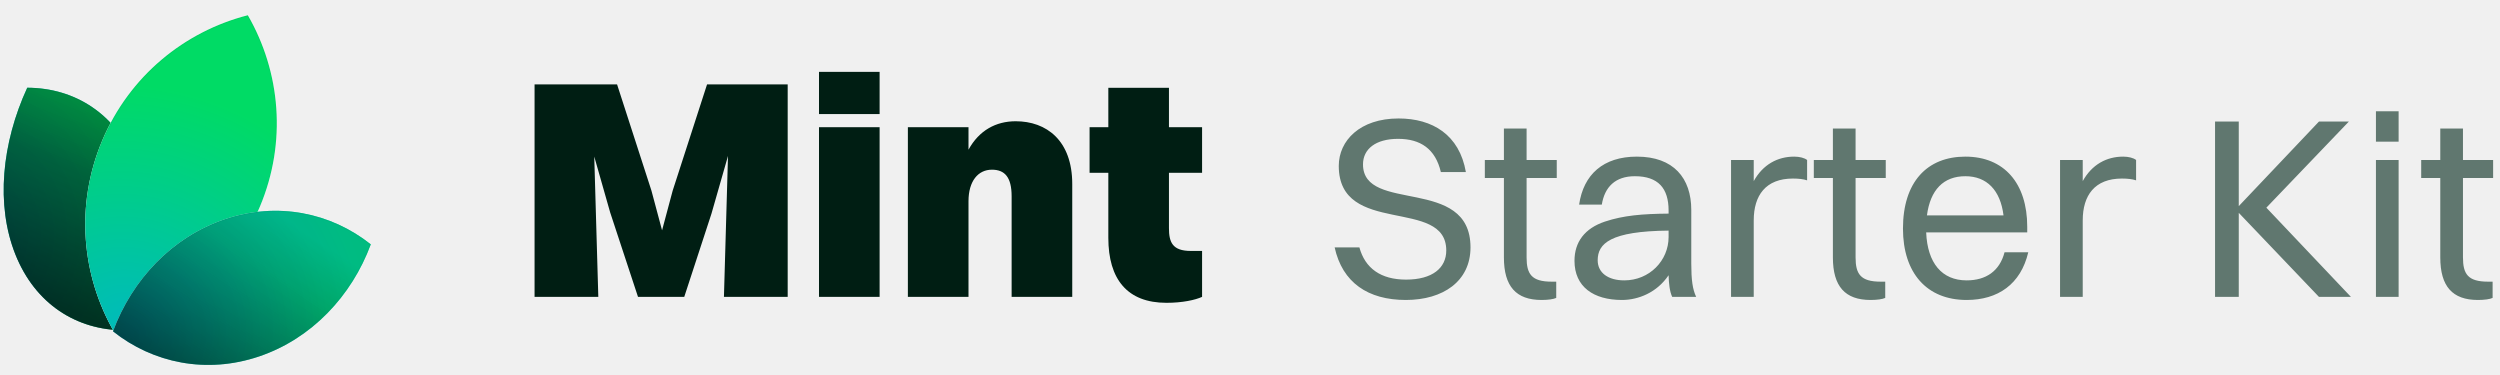
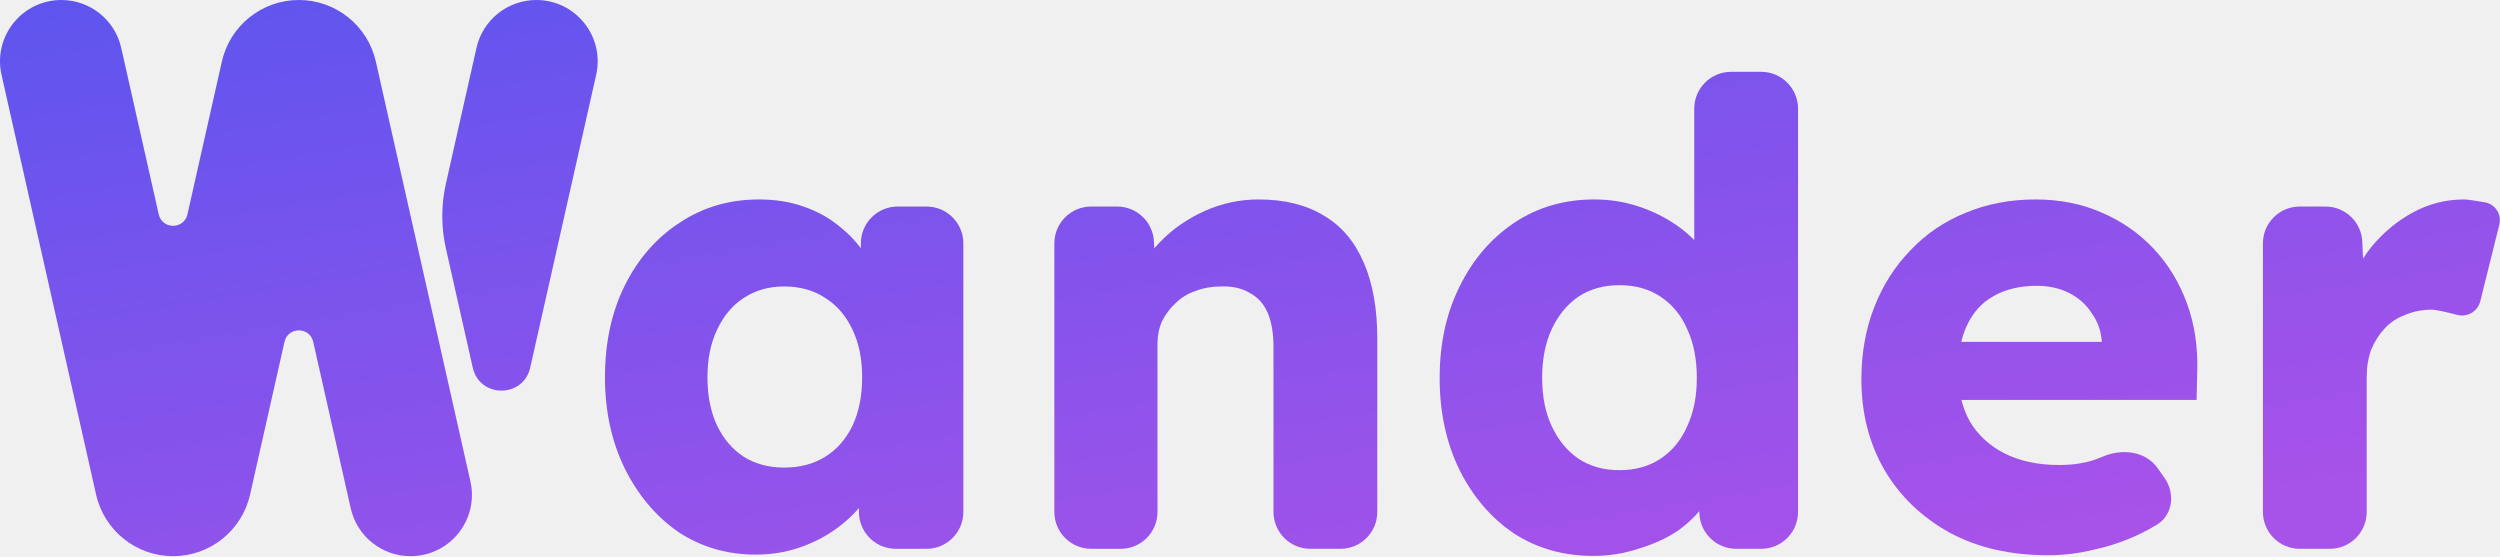
- <svg xmlns="http://www.w3.org/2000/svg" width="160" height="24" viewBox="0 0 160 24" fill="none">
-   <path d="M7.953 21.139C4.896 21.13 2.255 19.458 0.987 16.29C-0.28 13.121 0.109 9.163 1.744 5.615C4.801 5.624 7.442 7.296 8.71 10.465C9.977 13.633 9.588 17.591 7.953 21.139Z" fill="white" />
-   <path d="M7.953 21.139C4.896 21.13 2.255 19.458 0.987 16.29C-0.28 13.121 0.109 9.163 1.744 5.615C4.801 5.624 7.442 7.296 8.71 10.465C9.977 13.633 9.588 17.591 7.953 21.139Z" fill="url(#paint0_radial_115_86)" />
-   <path d="M7.953 21.139C4.896 21.13 2.255 19.458 0.987 16.29C-0.28 13.121 0.109 9.163 1.744 5.615C4.801 5.624 7.442 7.296 8.71 10.465C9.977 13.633 9.588 17.591 7.953 21.139Z" fill="black" fill-opacity="0.5" style="mix-blend-mode:hard-light" />
-   <path d="M7.953 21.139C4.896 21.13 2.255 19.458 0.987 16.29C-0.28 13.121 0.109 9.163 1.744 5.615C4.801 5.624 7.442 7.296 8.71 10.465C9.977 13.633 9.588 17.591 7.953 21.139Z" fill="url(#paint1_linear_115_86)" fill-opacity="0.5" style="mix-blend-mode:hard-light" />
-   <path d="M7.935 21.111C4.897 21.096 2.274 19.431 1.013 16.279C-0.248 13.124 0.136 9.182 1.762 5.643C4.8 5.659 7.423 7.324 8.684 10.476C9.945 13.63 9.561 17.572 7.935 21.111Z" stroke="url(#paint2_linear_115_86)" stroke-opacity="0.05" stroke-width="0.056" />
-   <path d="M7.31 21.257C11.354 20.221 14.884 17.375 16.628 13.236C18.373 9.097 17.945 4.587 15.86 0.976C11.816 2.012 8.287 4.858 6.542 8.998C4.797 13.137 5.225 17.646 7.31 21.257Z" fill="white" />
-   <path d="M7.31 21.257C11.354 20.221 14.884 17.375 16.628 13.236C18.373 9.097 17.945 4.587 15.86 0.976C11.816 2.012 8.287 4.858 6.542 8.998C4.797 13.137 5.225 17.646 7.31 21.257Z" fill="url(#paint3_radial_115_86)" />
-   <path d="M16.602 13.225C14.864 17.349 11.351 20.187 7.324 21.225C5.253 17.624 4.829 13.132 6.568 9.009C8.306 4.885 11.819 2.047 15.846 1.009C17.918 4.61 18.341 9.101 16.602 13.225Z" stroke="url(#paint4_linear_115_86)" stroke-opacity="0.05" stroke-width="0.056" />
-   <path d="M7.234 21.207C9.789 23.237 13.21 23.951 16.577 22.814C19.944 21.677 22.506 18.945 23.73 15.638C21.175 13.608 17.754 12.894 14.387 14.031C11.02 15.168 8.458 17.901 7.234 21.207Z" fill="white" />
-   <path d="M7.234 21.207C9.789 23.237 13.21 23.951 16.577 22.814C19.944 21.677 22.506 18.945 23.73 15.638C21.175 13.608 17.754 12.894 14.387 14.031C11.02 15.168 8.458 17.901 7.234 21.207Z" fill="url(#paint5_radial_115_86)" />
-   <path d="M7.234 21.207C9.789 23.237 13.21 23.951 16.577 22.814C19.944 21.677 22.506 18.945 23.73 15.638C21.175 13.608 17.754 12.894 14.387 14.031C11.02 15.168 8.458 17.901 7.234 21.207Z" fill="black" fill-opacity="0.2" style="mix-blend-mode:hard-light" />
-   <path d="M7.234 21.207C9.789 23.237 13.21 23.951 16.577 22.814C19.944 21.677 22.506 18.945 23.73 15.638C21.175 13.608 17.754 12.894 14.387 14.031C11.02 15.168 8.458 17.901 7.234 21.207Z" fill="url(#paint6_linear_115_86)" fill-opacity="0.5" style="mix-blend-mode:hard-light" />
-   <path d="M16.568 22.787C13.218 23.918 9.814 23.212 7.267 21.198C8.492 17.907 11.044 15.189 14.396 14.058C17.747 12.927 21.15 13.633 23.697 15.648C22.472 18.938 19.92 21.656 16.568 22.787Z" stroke="url(#paint7_linear_115_86)" stroke-opacity="0.05" stroke-width="0.056" />
-   <path d="M34.212 19V5.4H39.492L41.692 12.2L42.372 14.74L43.052 12.2L45.252 5.4H50.412V19H46.332L46.592 9.98L45.532 13.68L43.792 19H40.832L39.052 13.6L38.032 10.02L38.292 19H34.212ZM52.416 7.3V4.6H56.295V7.3H52.416ZM52.416 19V8.14H56.295V19H52.416ZM58.104 19V8.14H61.984V9.58C62.664 8.34 63.744 7.76 65.004 7.76C66.964 7.76 68.624 8.98 68.624 11.78V19H64.744V12.56C64.744 11.34 64.304 10.86 63.484 10.86C62.604 10.86 61.984 11.58 61.984 12.88V19H58.104ZM70.933 15.22V11.06H69.733V8.14H70.933V5.62H74.813V8.14H76.933V11.06H74.813V14.6C74.813 15.5 75.033 16.06 76.213 16.06H76.933V19C76.493 19.2 75.673 19.38 74.653 19.38C72.153 19.38 70.933 17.88 70.933 15.22Z" fill="#001E13" />
-   <path d="M87.232 10.519C87.232 13.687 94.112 11.229 94.112 15.832C94.112 17.994 92.364 19.198 89.971 19.198C87.562 19.198 85.912 18.093 85.417 15.832H87.001C87.364 17.169 88.371 17.895 89.987 17.895C91.671 17.895 92.561 17.152 92.561 16.03C92.561 12.598 85.681 15.155 85.681 10.618C85.681 9.001 87.034 7.582 89.509 7.582C91.671 7.582 93.403 8.621 93.816 11.014H92.215C91.868 9.529 90.912 8.886 89.476 8.886C88.057 8.886 87.232 9.529 87.232 10.519ZM96.25 16.476V11.393H95.029V10.239H96.25V8.226H97.702V10.239H99.632V11.393H97.702V16.476C97.702 17.532 98.015 18.026 99.302 18.026H99.599V19.066C99.434 19.148 99.071 19.198 98.659 19.198C97.025 19.198 96.25 18.323 96.25 16.476ZM102.516 13.093H101.064C101.345 11.162 102.615 10.024 104.76 10.024C107.103 10.024 108.242 11.393 108.242 13.44V16.888C108.242 17.895 108.324 18.521 108.555 19H107.021C106.856 18.654 106.806 18.142 106.79 17.614C106.047 18.72 104.859 19.198 103.803 19.198C101.988 19.198 100.767 18.357 100.767 16.69C100.767 15.486 101.427 14.611 102.714 14.182C103.902 13.786 105.107 13.687 106.79 13.671V13.473C106.79 12.053 106.13 11.278 104.628 11.278C103.374 11.278 102.698 11.971 102.516 13.093ZM102.252 16.657C102.252 17.465 102.929 17.944 103.952 17.944C105.569 17.944 106.79 16.674 106.79 15.172V14.759C103.061 14.793 102.252 15.585 102.252 16.657ZM110.787 19V10.239H112.239V11.591C112.833 10.519 113.774 10.024 114.83 10.024C115.176 10.024 115.49 10.107 115.655 10.239V11.542C115.407 11.46 115.094 11.427 114.747 11.427C112.998 11.427 112.239 12.515 112.239 14.1V19H110.787ZM117.305 16.476V11.393H116.084V10.239H117.305V8.226H118.757V10.239H120.688V11.393H118.757V16.476C118.757 17.532 119.071 18.026 120.358 18.026H120.655V19.066C120.49 19.148 120.127 19.198 119.714 19.198C118.081 19.198 117.305 18.323 117.305 16.476ZM129.809 16.145C129.33 18.192 127.862 19.198 125.865 19.198C123.324 19.198 121.79 17.482 121.79 14.627C121.79 11.658 123.324 10.024 125.783 10.024C128.258 10.024 129.743 11.723 129.743 14.512V14.875H123.275C123.357 16.838 124.281 17.944 125.865 17.944C127.103 17.944 127.977 17.35 128.291 16.145H129.809ZM125.783 11.278C124.38 11.278 123.539 12.152 123.324 13.786H128.225C128.027 12.169 127.152 11.278 125.783 11.278ZM131.843 19V10.239H133.295V11.591C133.889 10.519 134.829 10.024 135.885 10.024C136.232 10.024 136.545 10.107 136.71 10.239V11.542C136.463 11.46 136.149 11.427 135.803 11.427C134.054 11.427 133.295 12.515 133.295 14.1V19H131.843ZM141.763 19V7.78H143.281V13.192L148.413 7.78H150.327L145.047 13.291L150.459 19H148.413L143.281 13.621V19H141.763ZM152.06 9.067V7.12H153.512V9.067H152.06ZM152.06 19V10.239H153.512V19H152.06ZM156.178 16.476V11.393H154.957V10.239H156.178V8.226H157.63V10.239H159.56V11.393H157.63V16.476C157.63 17.532 157.943 18.026 159.23 18.026H159.527V19.066C159.362 19.148 158.999 19.198 158.587 19.198C156.953 19.198 156.178 18.323 156.178 16.476Z" fill="#002719" fill-opacity="0.6" />
+ <svg xmlns="http://www.w3.org/2000/svg" width="2715" height="604" viewBox="0 0 2715 604" fill="none">
+   <path d="M104.36 537.132L1.657 81.264C-7.728 39.607 23.948 0 66.649 0C97.802 0 124.795 21.588 131.642 51.979L172.367 232.744C176.115 249.382 199.824 249.382 203.573 232.744L240.943 66.868C249.751 27.772 284.477 0 324.553 0C364.629 0 399.354 27.772 408.162 66.868L510.866 522.736C520.251 564.393 488.574 604 445.873 604C414.721 604 387.728 582.412 380.881 552.021L340.156 371.256C336.407 354.618 312.698 354.618 308.95 371.256L271.579 537.132C262.771 576.228 228.046 604 187.97 604C147.894 604 113.169 576.228 104.36 537.132Z" fill="url(#paint0_linear_343_2418)" />
+   <path d="M484.231 199.487L517.464 51.979C524.31 21.588 551.304 0 582.456 0C625.157 0 656.834 39.607 647.449 81.264L575.809 399.25C568.312 432.527 520.894 432.527 513.397 399.25L484.231 269.792C479.017 246.647 479.017 222.632 484.231 199.487Z" fill="url(#paint1_linear_343_2418)" />
+   <path d="M820.8 602.3C789.533 602.3 761.533 594.133 736.8 577.8C712.533 561 693.167 538.133 678.7 509.2C664.233 479.8 657 446.667 657 409.8C657 372 664.233 338.633 678.7 309.7C693.167 280.767 713 258.133 738.2 241.8C763.4 225 792.1 216.6 824.3 216.6C842.033 216.6 858.133 219.167 872.6 224.3C887.533 229.433 900.6 236.667 911.8 246C923 254.867 932.567 265.367 940.5 277.5C948.433 289.167 954.267 301.767 958 315.3L934.9 312.5V264.3C934.9 242.209 952.809 224.3 974.9 224.3H1006.2C1028.29 224.3 1046.2 242.209 1046.2 264.3V556C1046.2 578.091 1028.29 596 1006.2 596H972.8C950.709 596 932.8 578.091 932.8 556V506.4L958 505.7C954.267 518.767 948.2 531.133 939.8 542.8C931.4 554.467 921.133 564.733 909 573.6C896.867 582.467 883.333 589.467 868.4 594.6C853.467 599.733 837.6 602.3 820.8 602.3ZM851.6 507.8C868.867 507.8 883.8 503.833 896.4 495.9C909 487.967 918.8 476.767 925.8 462.3C932.8 447.367 936.3 429.867 936.3 409.8C936.3 389.733 932.8 372.467 925.8 358C918.8 343.067 909 331.633 896.4 323.7C883.8 315.3 868.867 311.1 851.6 311.1C834.8 311.1 820.1 315.3 807.5 323.7C795.367 331.633 785.8 343.067 778.8 358C771.8 372.467 768.3 389.733 768.3 409.8C768.3 429.867 771.8 447.367 778.8 462.3C785.8 476.767 795.367 487.967 807.5 495.9C820.1 503.833 834.8 507.8 851.6 507.8Z" fill="url(#paint2_linear_343_2418)" />
+   <path d="M1185.03 596C1162.93 596 1145.03 578.091 1145.03 556V264.3C1145.03 242.209 1162.93 224.3 1185.03 224.3H1213.23C1234.61 224.3 1252.2 241.101 1253.19 262.45L1254.93 299.9L1232.53 308.3C1237.66 291.5 1246.76 276.333 1259.83 262.8C1273.36 248.8 1289.46 237.6 1308.13 229.2C1326.79 220.8 1346.39 216.6 1366.93 216.6C1394.93 216.6 1418.49 222.433 1437.63 234.1C1456.76 245.3 1471.23 262.333 1481.03 285.2C1490.83 307.6 1495.73 335.133 1495.73 367.8V556C1495.73 578.091 1477.82 596 1455.73 596H1423.03C1400.93 596 1383.03 578.091 1383.03 556V376.9C1383.03 361.967 1380.93 349.6 1376.73 339.8C1372.53 330 1365.99 322.767 1357.13 318.1C1348.73 312.967 1338.23 310.633 1325.63 311.1C1315.83 311.1 1306.73 312.733 1298.33 316C1289.93 318.8 1282.69 323.233 1276.63 329.3C1270.56 334.9 1265.66 341.433 1261.93 348.9C1258.66 356.367 1257.03 364.533 1257.03 373.4V556C1257.03 578.091 1239.12 596 1217.03 596H1185.03Z" fill="url(#paint3_linear_343_2418)" />
+   <path d="M1730.06 603.7C1697.86 603.7 1669.16 595.533 1643.96 579.2C1619.23 562.4 1599.63 539.533 1585.16 510.6C1570.7 481.2 1563.46 447.833 1563.46 410.5C1563.46 373.167 1570.7 340.033 1585.16 311.1C1599.63 281.7 1619.46 258.6 1644.66 241.8C1669.86 225 1698.8 216.6 1731.46 216.6C1748.26 216.6 1764.36 219.167 1779.76 224.3C1795.16 229.433 1809.16 236.433 1821.76 245.3C1834.36 254.167 1844.63 264.433 1852.56 276.1C1860.5 287.3 1865.16 298.967 1866.56 311.1L1839.96 317.4V118C1839.96 95.909 1857.87 78 1879.96 78H1912.66C1934.75 78 1952.66 95.909 1952.66 118V556C1952.66 578.091 1934.75 596 1912.66 596H1885.5C1864.56 596 1847.16 579.85 1845.61 558.967L1842.06 511.3L1864.46 514.8C1863.06 526.467 1858.4 537.667 1850.46 548.4C1842.99 559.133 1833.2 568.7 1821.06 577.1C1808.93 585.033 1794.93 591.333 1779.06 596C1763.66 601.133 1747.33 603.7 1730.06 603.7ZM1758.76 510.6C1776.03 510.6 1790.96 506.4 1803.56 498C1816.16 489.6 1825.73 477.933 1832.26 463C1839.26 448.067 1842.76 430.567 1842.76 410.5C1842.76 389.967 1839.26 372.233 1832.26 357.3C1825.73 342.367 1816.16 330.7 1803.56 322.3C1790.96 313.9 1776.03 309.7 1758.76 309.7C1741.49 309.7 1726.56 313.9 1713.96 322.3C1701.83 330.7 1692.26 342.367 1685.26 357.3C1678.26 372.233 1674.76 389.967 1674.76 410.5C1674.76 430.567 1678.26 448.067 1685.26 463C1692.26 477.933 1701.83 489.6 1713.96 498C1726.56 506.4 1741.49 510.6 1758.76 510.6Z" fill="url(#paint4_linear_343_2418)" />
+   <path d="M2224.47 603C2183.4 603 2147.7 594.833 2117.37 578.5C2087.04 561.7 2063.47 539.067 2046.67 510.6C2029.87 481.667 2021.47 448.767 2021.47 411.9C2021.47 383.433 2026.14 357.3 2035.47 333.5C2044.8 309.7 2057.87 289.167 2074.67 271.9C2091.47 254.167 2111.3 240.633 2134.17 231.3C2157.5 221.5 2182.94 216.6 2210.47 216.6C2236.6 216.6 2260.4 221.267 2281.87 230.6C2303.8 239.933 2322.7 253 2338.57 269.8C2354.44 286.6 2366.57 306.433 2374.97 329.3C2383.37 352.167 2387.1 377.133 2386.17 404.2L2385.47 434.3H2089.37L2073.27 371.3H2294.47L2282.57 384.6V370.6C2281.64 358.933 2277.9 348.667 2271.37 339.8C2265.3 330.467 2257.14 323.233 2246.87 318.1C2236.6 312.967 2224.94 310.4 2211.87 310.4C2193.67 310.4 2178.04 314.133 2164.97 321.6C2152.37 328.6 2142.8 339.1 2136.27 353.1C2129.74 366.633 2126.47 383.433 2126.47 403.5C2126.47 424.033 2130.67 442 2139.07 457.4C2147.94 472.333 2160.54 484 2176.87 492.4C2193.67 500.8 2213.5 505 2236.37 505C2252.24 505 2266.24 502.667 2278.37 498C2280.05 497.378 2281.74 496.699 2283.45 495.961C2304.36 486.952 2329.94 489.704 2343.09 508.289L2350.58 518.882C2362.44 535.644 2359.9 559.095 2342.39 569.821C2336.8 573.244 2331.09 576.37 2325.27 579.2C2308.94 587.133 2292.14 592.967 2274.87 596.7C2258.07 600.9 2241.27 603 2224.47 603Z" fill="url(#paint5_linear_343_2418)" />
+   <path d="M2497.53 596C2475.43 596 2457.53 578.091 2457.53 556V264.3C2457.53 242.209 2475.43 224.3 2497.53 224.3H2525.51C2546.97 224.3 2564.61 241.238 2565.48 262.683L2568.83 345.4L2547.83 322.3C2553.43 302.233 2562.53 284.267 2575.13 268.4C2588.19 252.533 2603.36 239.933 2620.63 230.6C2637.89 221.267 2656.33 216.6 2675.93 216.6C2679.84 216.6 2689.51 218.117 2698.74 219.739C2709.97 221.714 2717.02 232.857 2714.27 243.928L2693.55 327.276C2690.81 338.309 2679.44 344.829 2668.44 341.956C2657.65 339.137 2645.62 336.3 2640.93 336.3C2630.66 336.3 2621.09 338.167 2612.23 341.9C2603.36 345.167 2595.89 350.067 2589.83 356.6C2583.76 363.133 2578.86 370.833 2575.13 379.7C2571.86 388.567 2570.23 398.6 2570.23 409.8V556C2570.23 578.091 2552.32 596 2530.23 596H2497.53Z" fill="url(#paint6_linear_343_2418)" />
  <defs>
-     <radialGradient id="paint0_radial_115_86" cx="0" cy="0" r="1" gradientUnits="userSpaceOnUse" gradientTransform="translate(-3.00503 15.023) rotate(-10.029) scale(17.9572 17.784)">
-       <stop stop-color="#00B0BB" />
-       <stop offset="1" stop-color="#00DB65" />
-     </radialGradient>
-     <linearGradient id="paint1_linear_115_86" x1="7.39" y1="4.813" x2="1.63" y2="18.689" gradientUnits="userSpaceOnUse">
-       <stop stop-color="#18E299" />
-       <stop offset="1" />
+     <linearGradient id="paint0_linear_343_2418" x1="-192.756" y1="-32.314" x2="-28.529" y2="950.62" gradientUnits="userSpaceOnUse">
+       <stop stop-color="#5855EF" />
+       <stop offset="1" stop-color="#A752E9" />
    </linearGradient>
-     <linearGradient id="paint2_linear_115_86" x1="7.948" y1="8.016" x2="1.761" y2="18.746" gradientUnits="userSpaceOnUse">
-       <stop />
-       <stop offset="1" stop-opacity="0" />
+     <linearGradient id="paint1_linear_343_2418" x1="-192.756" y1="-32.314" x2="-28.529" y2="950.62" gradientUnits="userSpaceOnUse">
+       <stop stop-color="#5855EF" />
+       <stop offset="1" stop-color="#A752E9" />
    </linearGradient>
-     <radialGradient id="paint3_radial_115_86" cx="0" cy="0" r="1" gradientUnits="userSpaceOnUse" gradientTransform="translate(8.11404 20.8822) rotate(-75.7542) scale(21.6246 23.7772)">
-       <stop stop-color="#00BBBB" />
-       <stop offset="0.713" stop-color="#00DB65" />
-     </radialGradient>
-     <linearGradient id="paint4_linear_115_86" x1="7.602" y1="5.871" x2="15.556" y2="16.372" gradientUnits="userSpaceOnUse">
-       <stop />
-       <stop offset="1" stop-opacity="0" />
+     <linearGradient id="paint2_linear_343_2418" x1="-192.756" y1="-32.314" x2="-28.529" y2="950.62" gradientUnits="userSpaceOnUse">
+       <stop stop-color="#5855EF" />
+       <stop offset="1" stop-color="#A752E9" />
    </linearGradient>
-     <radialGradient id="paint5_radial_115_86" cx="0" cy="0" r="1" gradientUnits="userSpaceOnUse" gradientTransform="translate(7.84537 21.5181) rotate(-20.3525) scale(18.5603 17.32)">
-       <stop stop-color="#00B0BB" />
-       <stop offset="1" stop-color="#00DB65" />
-     </radialGradient>
-     <linearGradient id="paint6_linear_115_86" x1="16.808" y1="13.007" x2="10.041" y2="22.994" gradientUnits="userSpaceOnUse">
-       <stop stop-color="#00B1BC" />
-       <stop offset="1" />
+     <linearGradient id="paint3_linear_343_2418" x1="-192.756" y1="-32.314" x2="-28.529" y2="950.62" gradientUnits="userSpaceOnUse">
+       <stop stop-color="#5855EF" />
+       <stop offset="1" stop-color="#A752E9" />
    </linearGradient>
-     <linearGradient id="paint7_linear_115_86" x1="16.808" y1="13.007" x2="14.169" y2="23.841" gradientUnits="userSpaceOnUse">
-       <stop />
-       <stop offset="1" stop-opacity="0" />
+     <linearGradient id="paint4_linear_343_2418" x1="-192.756" y1="-32.314" x2="-28.529" y2="950.62" gradientUnits="userSpaceOnUse">
+       <stop stop-color="#5855EF" />
+       <stop offset="1" stop-color="#A752E9" />
+     </linearGradient>
+     <linearGradient id="paint5_linear_343_2418" x1="-192.756" y1="-32.314" x2="-28.529" y2="950.62" gradientUnits="userSpaceOnUse">
+       <stop stop-color="#5855EF" />
+       <stop offset="1" stop-color="#A752E9" />
+     </linearGradient>
+     <linearGradient id="paint6_linear_343_2418" x1="-192.756" y1="-32.314" x2="-28.529" y2="950.62" gradientUnits="userSpaceOnUse">
+       <stop stop-color="#5855EF" />
+       <stop offset="1" stop-color="#A752E9" />
    </linearGradient>
  </defs>
</svg>
